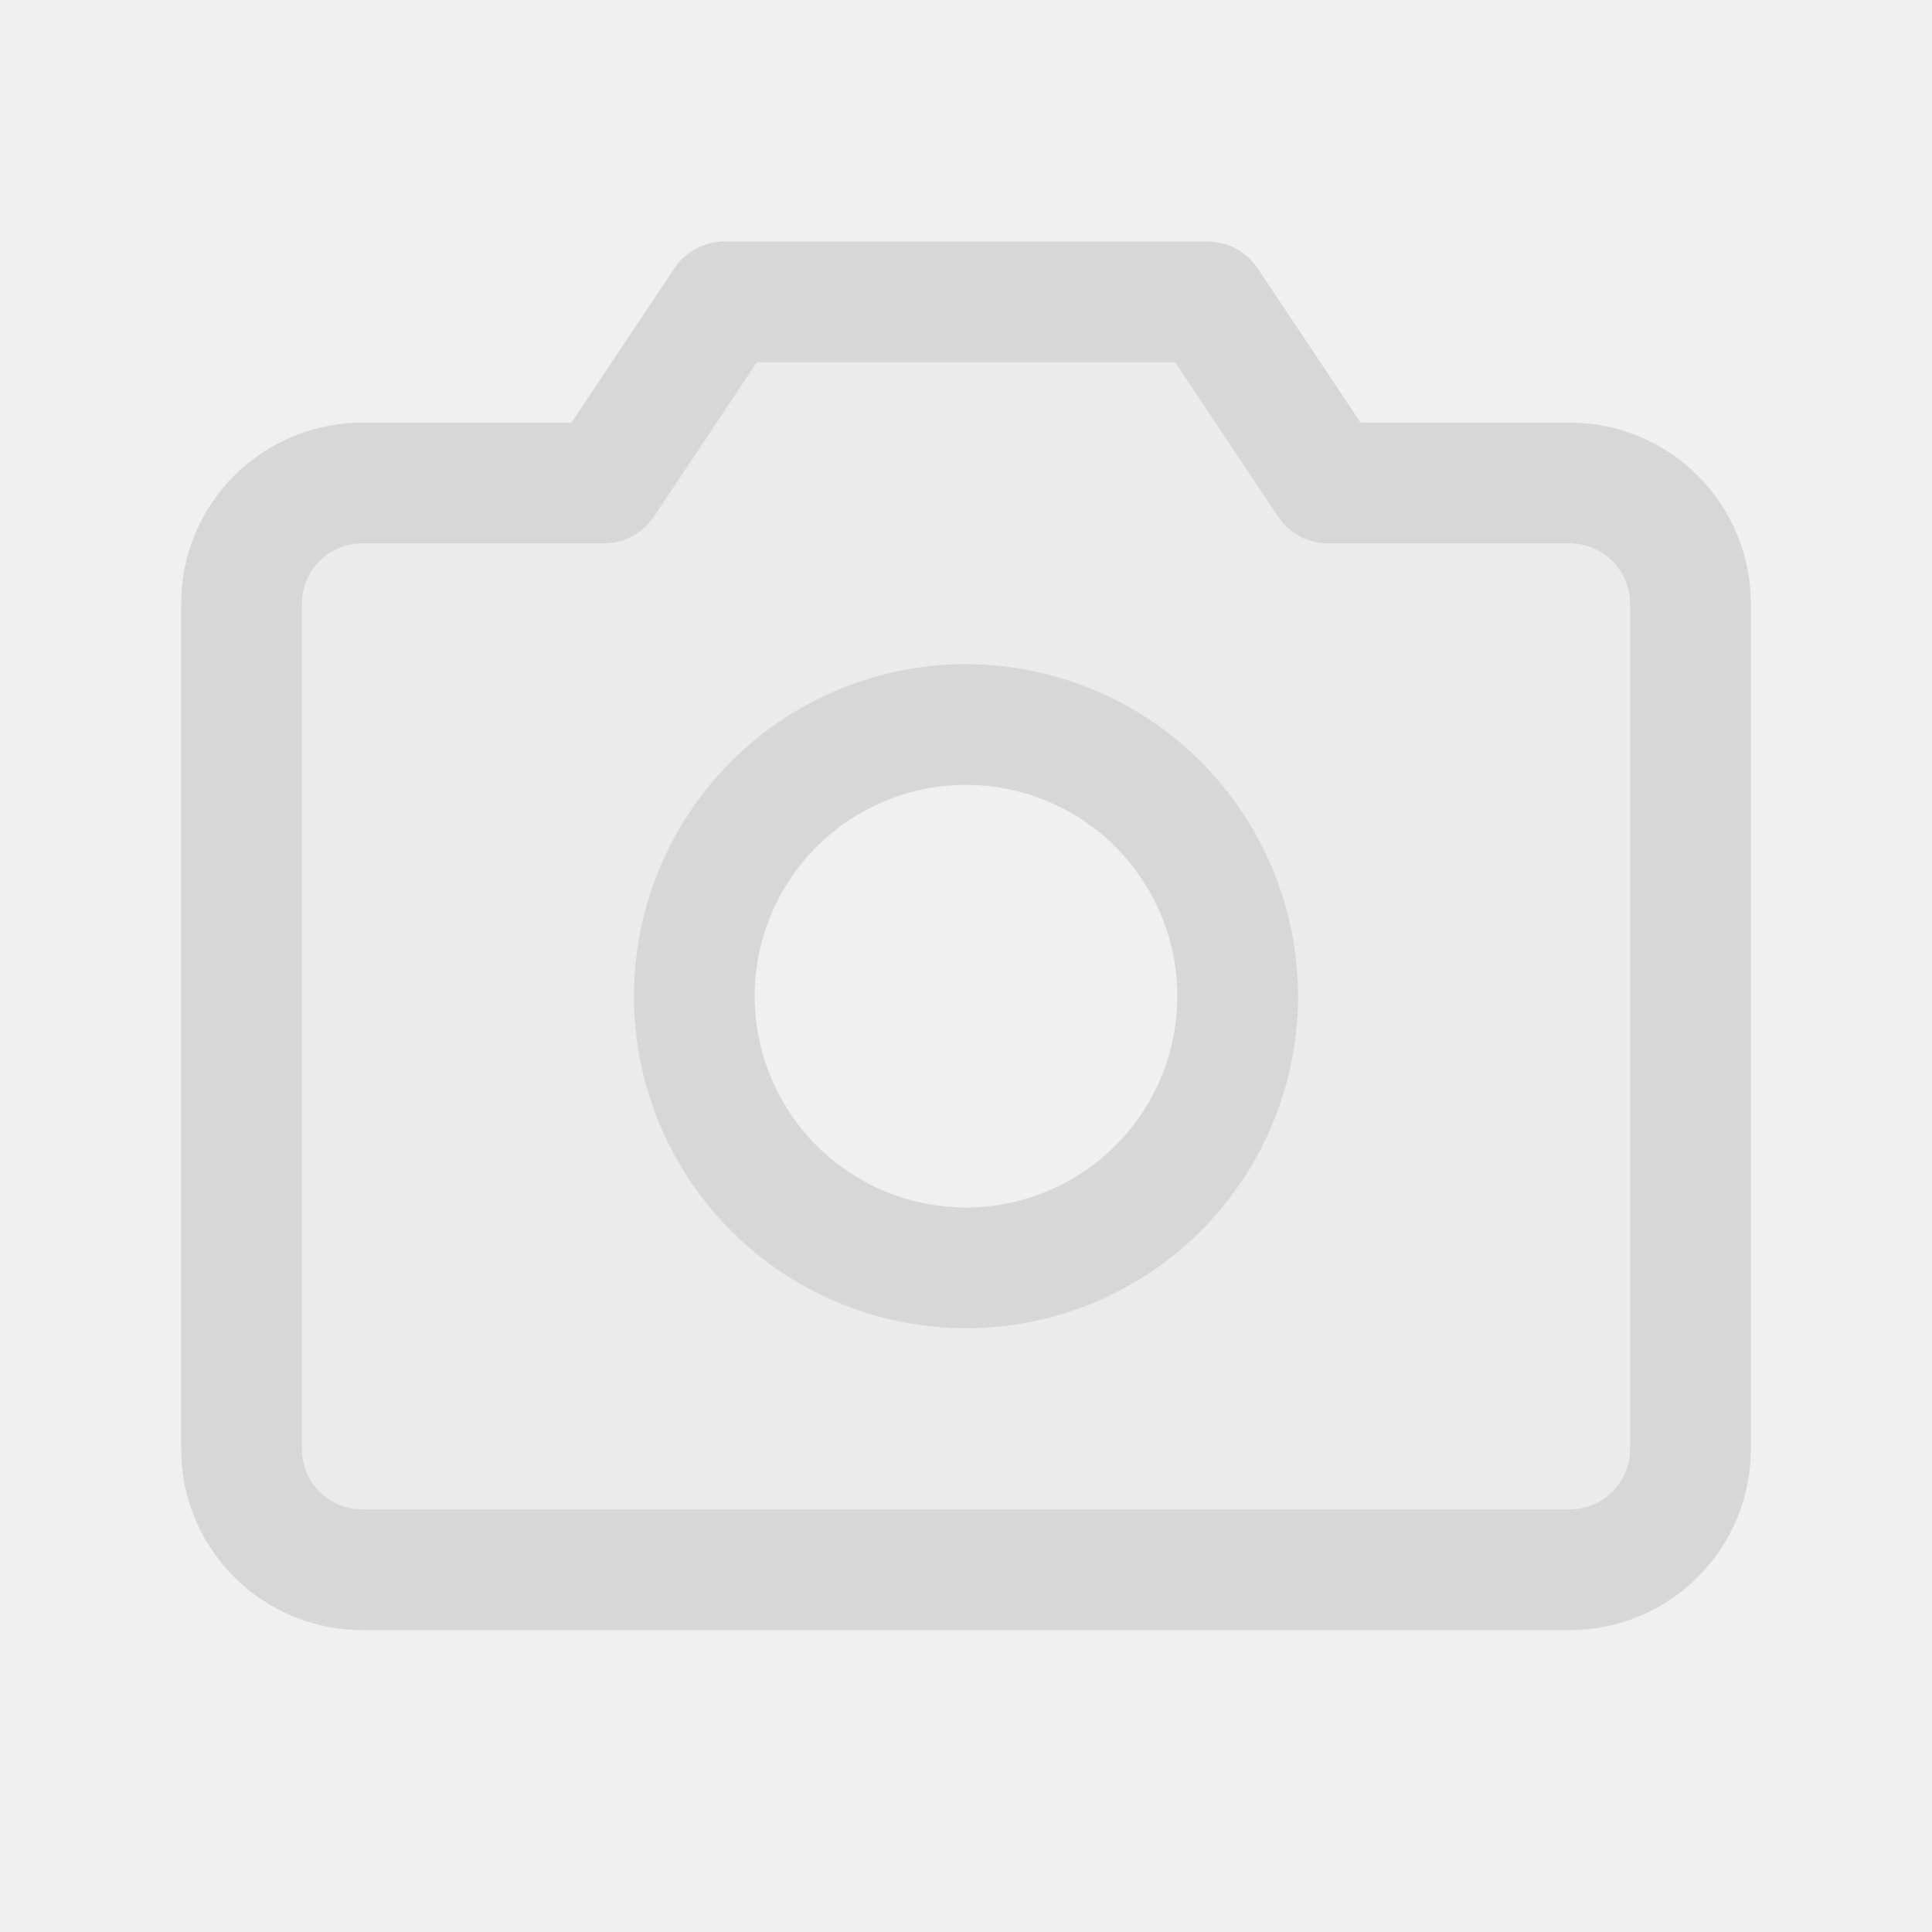
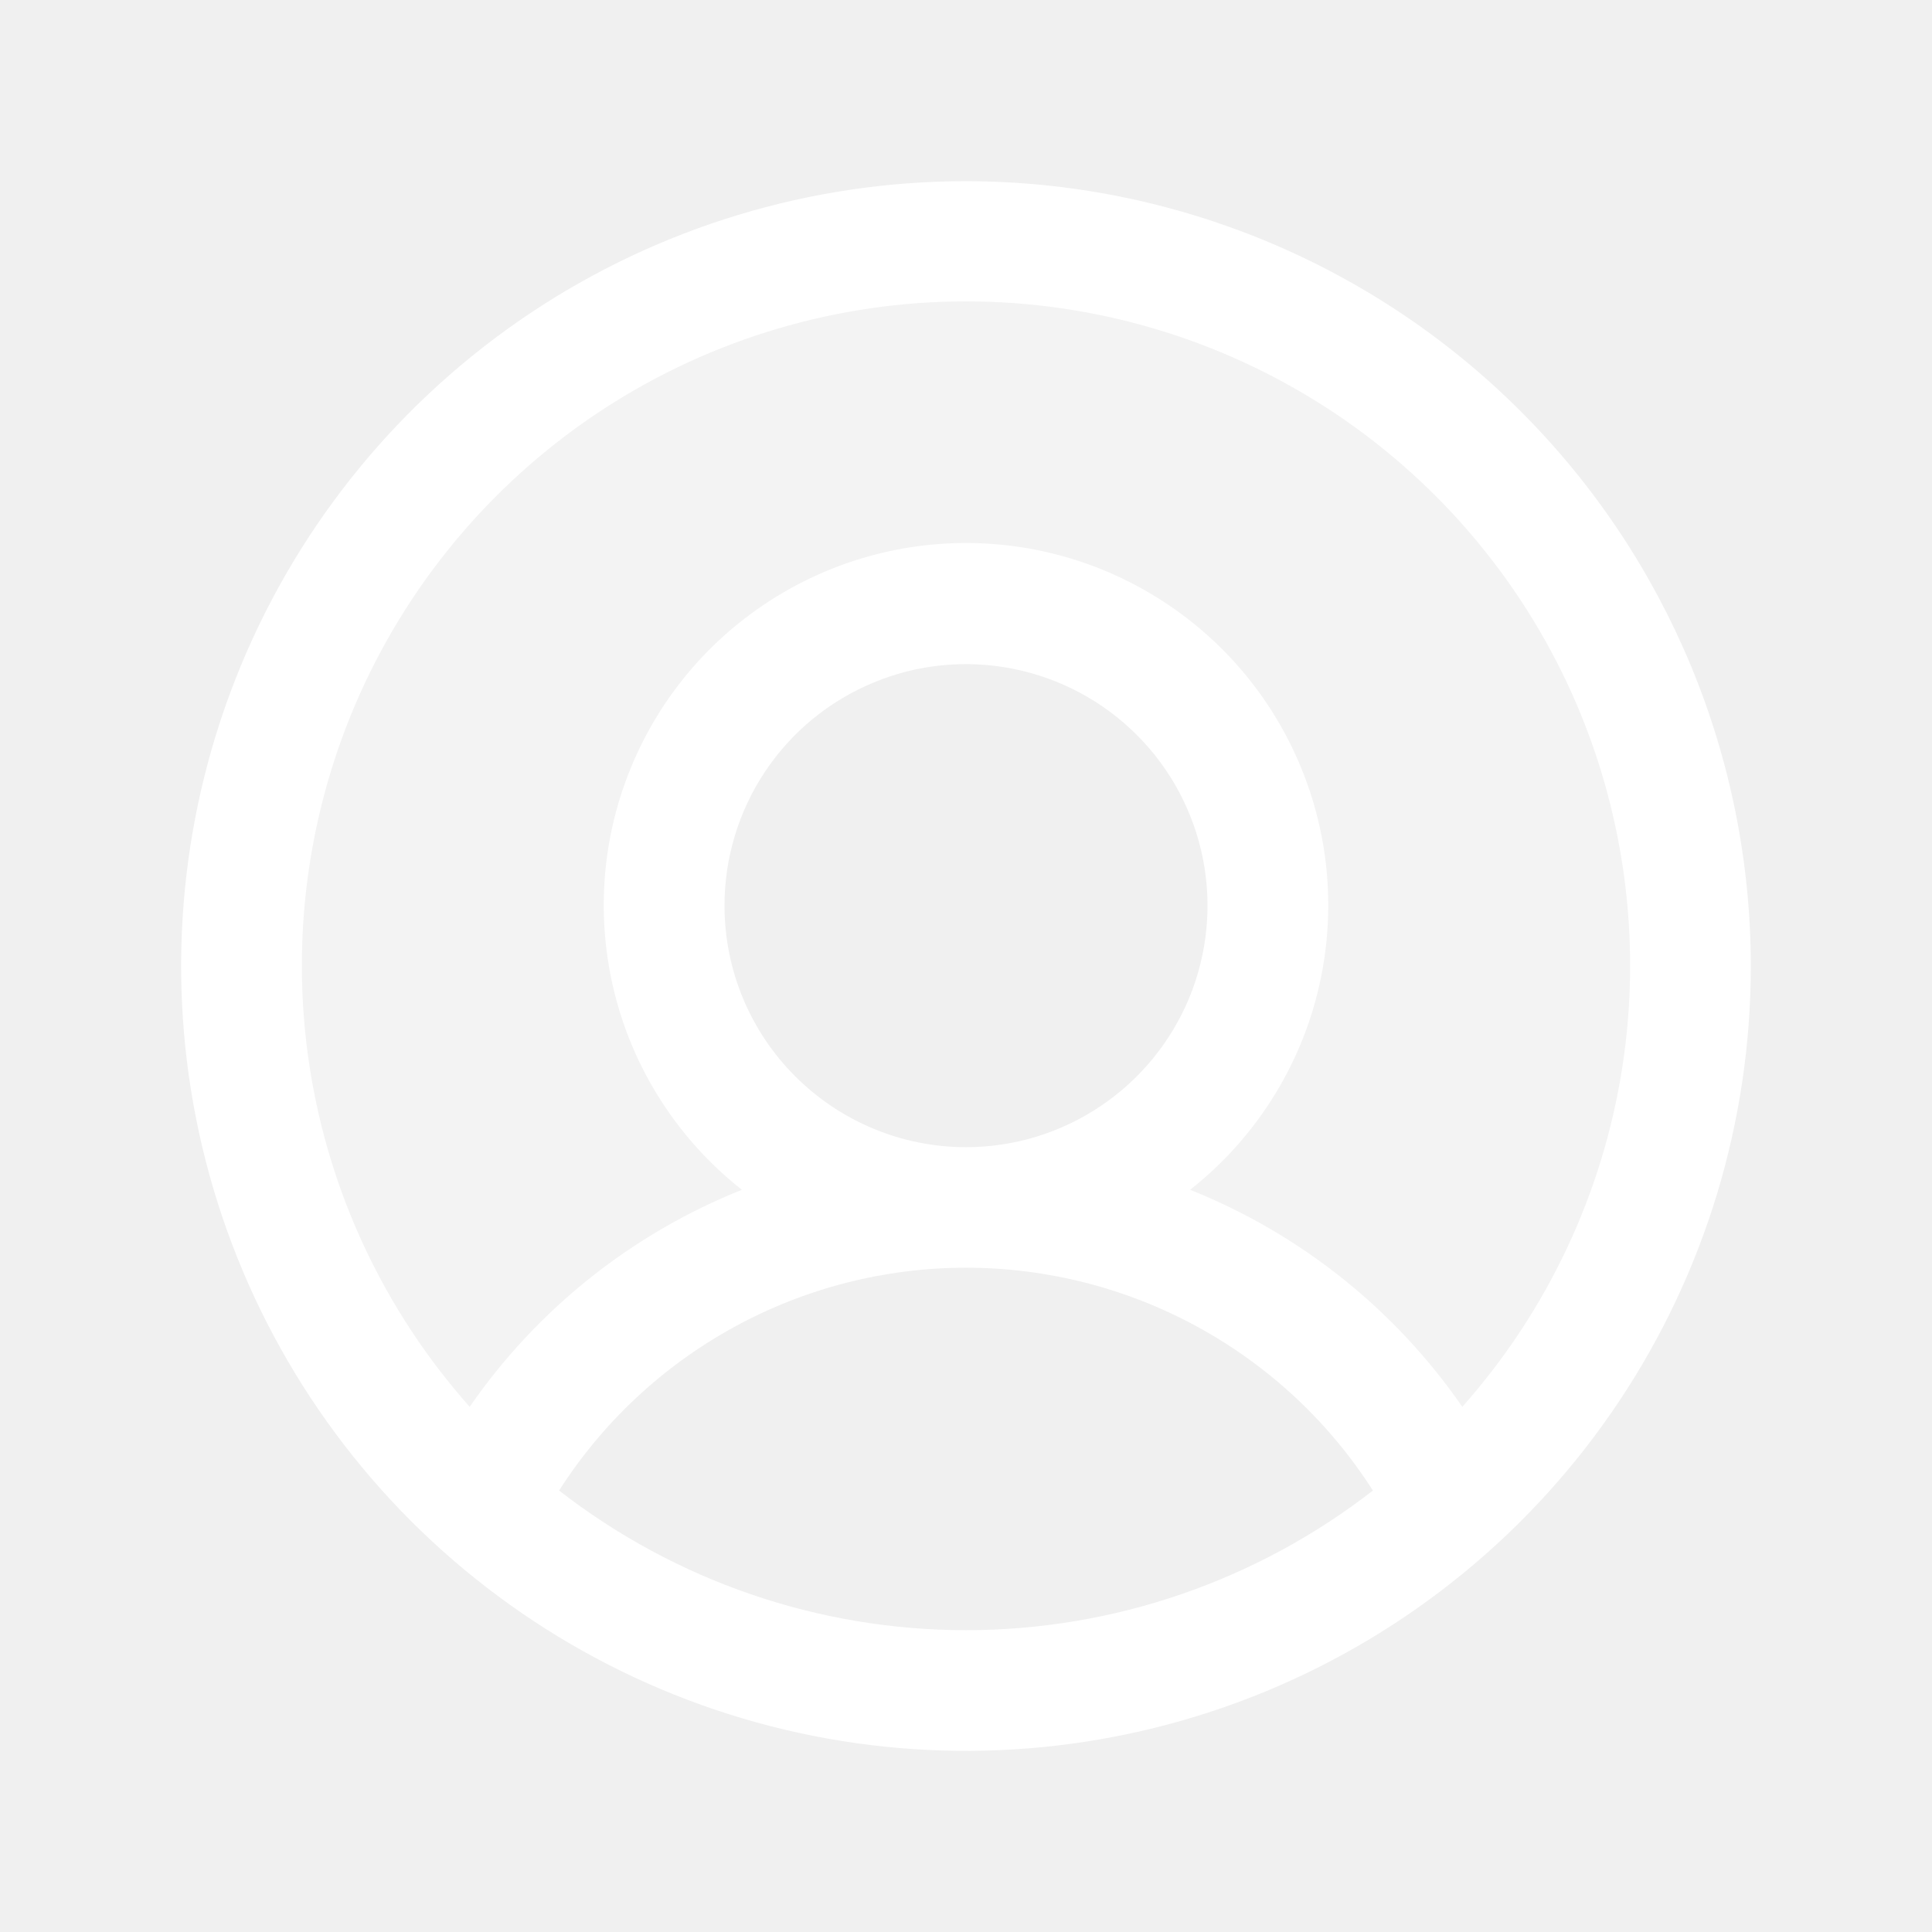
- <svg xmlns="http://www.w3.org/2000/svg" width="32" height="32" viewBox="0 0 32 32" fill="none">
-   <path opacity="0.2" d="M26 8H22L20 5H12L10 8H6C5.47 8 4.961 8.211 4.586 8.586C4.211 8.961 4 9.47 4 10V24C4 24.53 4.211 25.039 4.586 25.414C4.961 25.789 5.47 26 6 26H26C26.53 26 27.039 25.789 27.414 25.414C27.789 25.039 28 24.53 28 24V10C28 9.47 27.789 8.961 27.414 8.586C27.039 8.211 26.53 8 26 8ZM16 21C15.11 21 14.24 20.736 13.5 20.242C12.76 19.747 12.183 19.044 11.842 18.222C11.502 17.4 11.413 16.495 11.586 15.622C11.76 14.749 12.189 13.947 12.818 13.318C13.447 12.689 14.249 12.26 15.122 12.086C15.995 11.913 16.9 12.002 17.722 12.342C18.544 12.683 19.247 13.26 19.742 14C20.236 14.74 20.5 15.61 20.5 16.5C20.5 17.694 20.026 18.838 19.182 19.682C18.338 20.526 17.194 21 16 21Z" fill="#D7D7D7" />
-   <path d="M26 7H22.535L20.831 4.445C20.74 4.308 20.616 4.196 20.471 4.118C20.326 4.041 20.165 4 20 4H12C11.835 4 11.674 4.041 11.529 4.118C11.384 4.196 11.26 4.308 11.169 4.445L9.464 7H6C5.204 7 4.441 7.316 3.879 7.879C3.316 8.441 3 9.204 3 10V24C3 24.796 3.316 25.559 3.879 26.121C4.441 26.684 5.204 27 6 27H26C26.796 27 27.559 26.684 28.121 26.121C28.684 25.559 29 24.796 29 24V10C29 9.204 28.684 8.441 28.121 7.879C27.559 7.316 26.796 7 26 7ZM27 24C27 24.265 26.895 24.52 26.707 24.707C26.52 24.895 26.265 25 26 25H6C5.735 25 5.48 24.895 5.293 24.707C5.105 24.52 5 24.265 5 24V10C5 9.735 5.105 9.48 5.293 9.293C5.48 9.105 5.735 9 6 9H10C10.165 9 10.327 8.96 10.472 8.882C10.617 8.804 10.741 8.692 10.832 8.555L12.535 6H19.464L21.168 8.555C21.259 8.692 21.383 8.804 21.528 8.882C21.673 8.96 21.835 9 22 9H26C26.265 9 26.52 9.105 26.707 9.293C26.895 9.48 27 9.735 27 10V24ZM16 11C14.912 11 13.849 11.323 12.944 11.927C12.04 12.531 11.335 13.39 10.919 14.395C10.502 15.4 10.393 16.506 10.606 17.573C10.818 18.64 11.342 19.62 12.111 20.389C12.88 21.158 13.86 21.682 14.927 21.894C15.994 22.107 17.1 21.998 18.105 21.581C19.11 21.165 19.969 20.46 20.573 19.556C21.177 18.651 21.5 17.588 21.5 16.5C21.498 15.042 20.918 13.644 19.887 12.613C18.856 11.582 17.458 11.002 16 11ZM16 20C15.308 20 14.631 19.795 14.056 19.41C13.48 19.026 13.031 18.479 12.766 17.839C12.502 17.2 12.432 16.496 12.567 15.817C12.702 15.138 13.036 14.515 13.525 14.025C14.015 13.536 14.638 13.202 15.317 13.067C15.996 12.932 16.7 13.002 17.339 13.266C17.979 13.531 18.526 13.98 18.91 14.556C19.295 15.131 19.5 15.808 19.5 16.5C19.5 17.428 19.131 18.319 18.475 18.975C17.819 19.631 16.928 20 16 20Z" fill="#D7D7D7" />
+ <svg xmlns="http://www.w3.org/2000/svg" width="18" height="18" viewBox="0 0 18 18" fill="none">
+   <path opacity="0.2" d="M15.75 9C15.751 9.946 15.552 10.883 15.167 11.747C14.782 12.612 14.219 13.386 13.514 14.018C13.091 13.185 12.445 12.485 11.648 11.997C10.851 11.508 9.935 11.25 9 11.25C9.556 11.25 10.1 11.085 10.562 10.776C11.025 10.467 11.386 10.028 11.598 9.514C11.811 9 11.867 8.434 11.758 7.889C11.65 7.343 11.382 6.842 10.989 6.449C10.595 6.055 10.094 5.787 9.549 5.679C9.003 5.57 8.438 5.626 7.924 5.839C7.41 6.052 6.971 6.412 6.661 6.875C6.352 7.337 6.188 7.881 6.188 8.437C6.188 9.183 6.484 9.899 7.011 10.426C7.539 10.954 8.254 11.25 9 11.25C8.065 11.25 7.149 11.508 6.352 11.997C5.555 12.485 4.91 13.185 4.486 14.018C3.649 13.266 3.014 12.316 2.638 11.255C2.262 10.195 2.157 9.057 2.333 7.946C2.508 6.835 2.959 5.785 3.644 4.892C4.328 3.999 5.225 3.292 6.253 2.834C7.281 2.376 8.407 2.182 9.529 2.27C10.65 2.358 11.732 2.725 12.676 3.338C13.62 3.951 14.395 4.79 14.932 5.779C15.469 6.767 15.75 7.875 15.75 9Z" fill="white" />
+   <path d="M9 1.688C7.554 1.688 6.14 2.116 4.937 2.92C3.735 3.723 2.798 4.865 2.244 6.202C1.691 7.538 1.546 9.008 1.828 10.427C2.11 11.845 2.807 13.148 3.829 14.171C4.852 15.193 6.155 15.89 7.573 16.172C8.992 16.454 10.462 16.309 11.798 15.756C13.135 15.202 14.277 14.265 15.08 13.063C15.884 11.86 16.312 10.446 16.312 9C16.311 7.061 15.539 5.202 14.168 3.832C12.797 2.461 10.939 1.69 9 1.688ZM5.209 13.887C5.616 13.25 6.176 12.727 6.839 12.364C7.501 12.001 8.245 11.811 9 11.811C9.755 11.811 10.499 12.001 11.161 12.364C11.824 12.727 12.384 13.25 12.791 13.887C11.707 14.73 10.373 15.188 9 15.188C7.627 15.188 6.293 14.73 5.209 13.887ZM6.75 8.438C6.75 7.992 6.882 7.557 7.129 7.187C7.376 6.817 7.728 6.529 8.139 6.359C8.55 6.188 9.002 6.144 9.439 6.231C9.875 6.318 10.276 6.532 10.591 6.847C10.906 7.161 11.12 7.562 11.207 7.999C11.294 8.435 11.249 8.887 11.079 9.299C10.908 9.71 10.62 10.061 10.25 10.308C9.88 10.556 9.445 10.688 9 10.688C8.403 10.688 7.831 10.45 7.409 10.028C6.987 9.607 6.75 9.034 6.75 8.438ZM13.624 13.107C12.996 12.198 12.114 11.495 11.088 11.085C11.639 10.651 12.042 10.056 12.239 9.383C12.436 8.71 12.419 7.992 12.189 7.329C11.959 6.666 11.529 6.091 10.957 5.685C10.386 5.278 9.702 5.059 9 5.059C8.298 5.059 7.614 5.278 7.043 5.685C6.471 6.091 6.041 6.666 5.811 7.329C5.581 7.992 5.564 8.71 5.761 9.383C5.958 10.056 6.361 10.651 6.912 11.085C5.886 11.495 5.004 12.198 4.376 13.107C3.584 12.216 3.065 11.114 2.884 9.935C2.703 8.756 2.867 7.549 3.355 6.461C3.844 5.373 4.637 4.449 5.638 3.801C6.64 3.153 7.807 2.808 9 2.808C10.193 2.808 11.36 3.153 12.362 3.801C13.363 4.449 14.156 5.373 14.645 6.461C15.133 7.549 15.297 8.756 15.116 9.935C14.935 11.114 14.416 12.216 13.624 13.107Z" fill="white" />
</svg>
